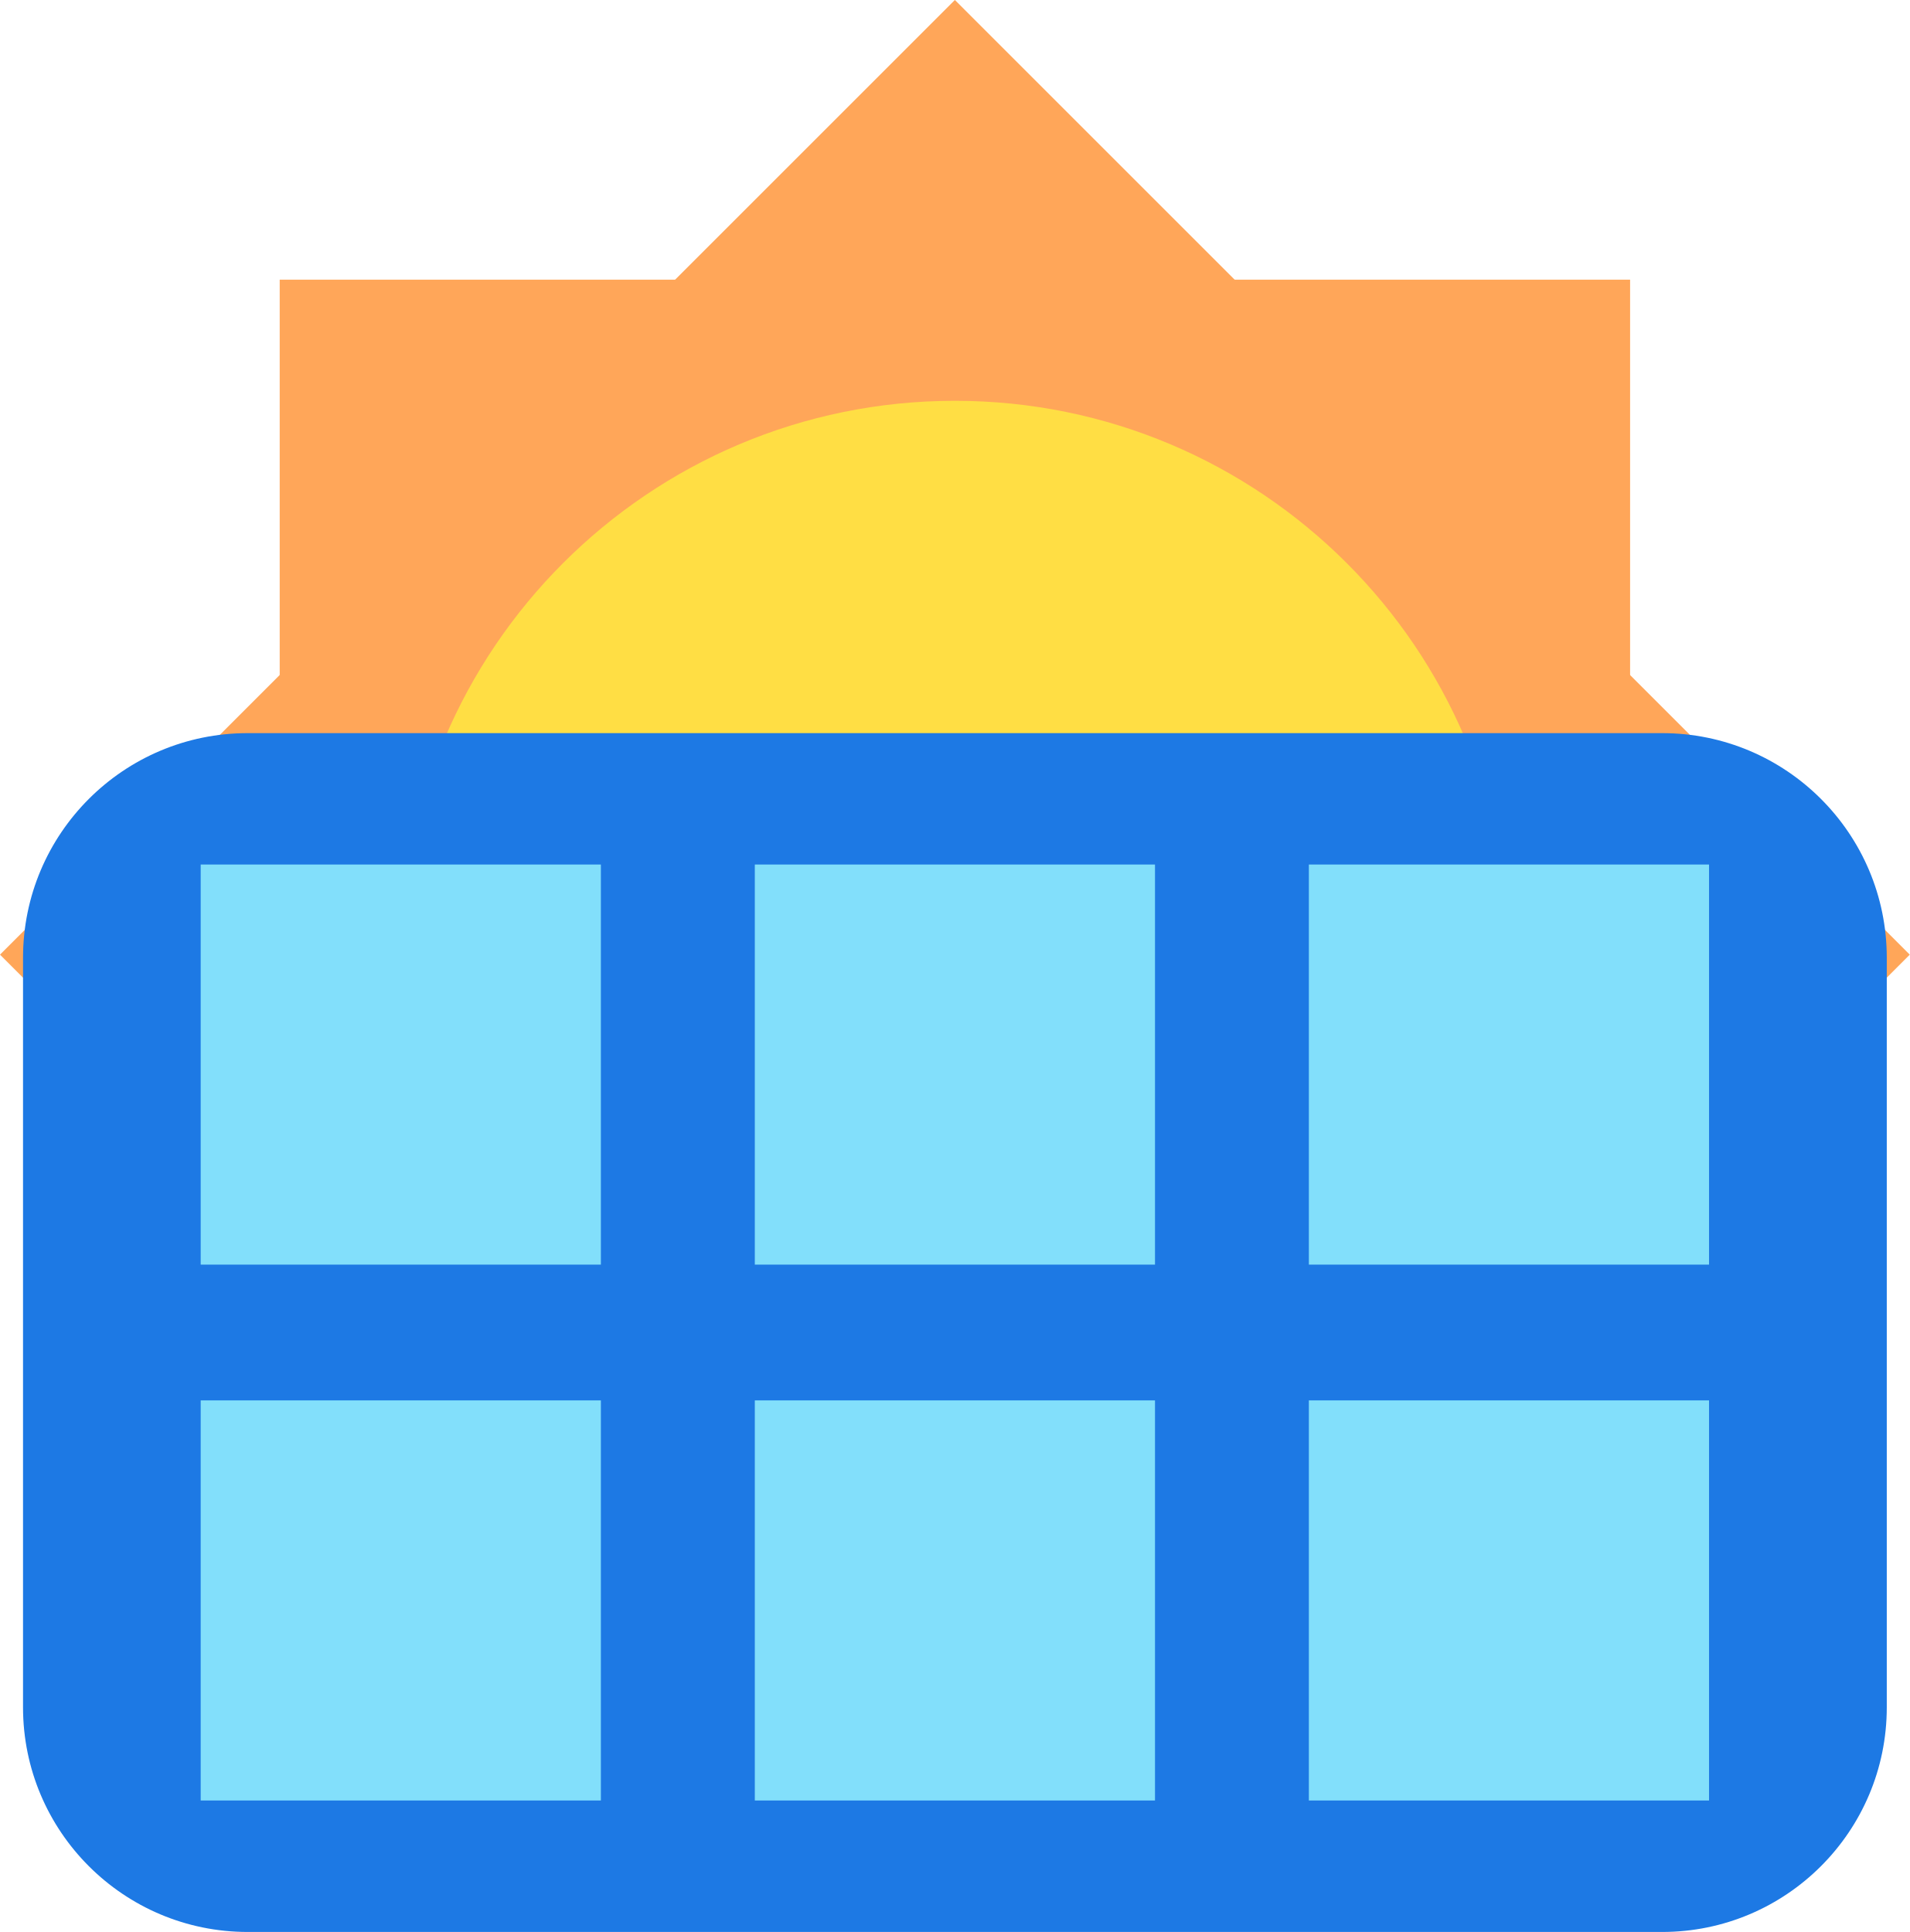
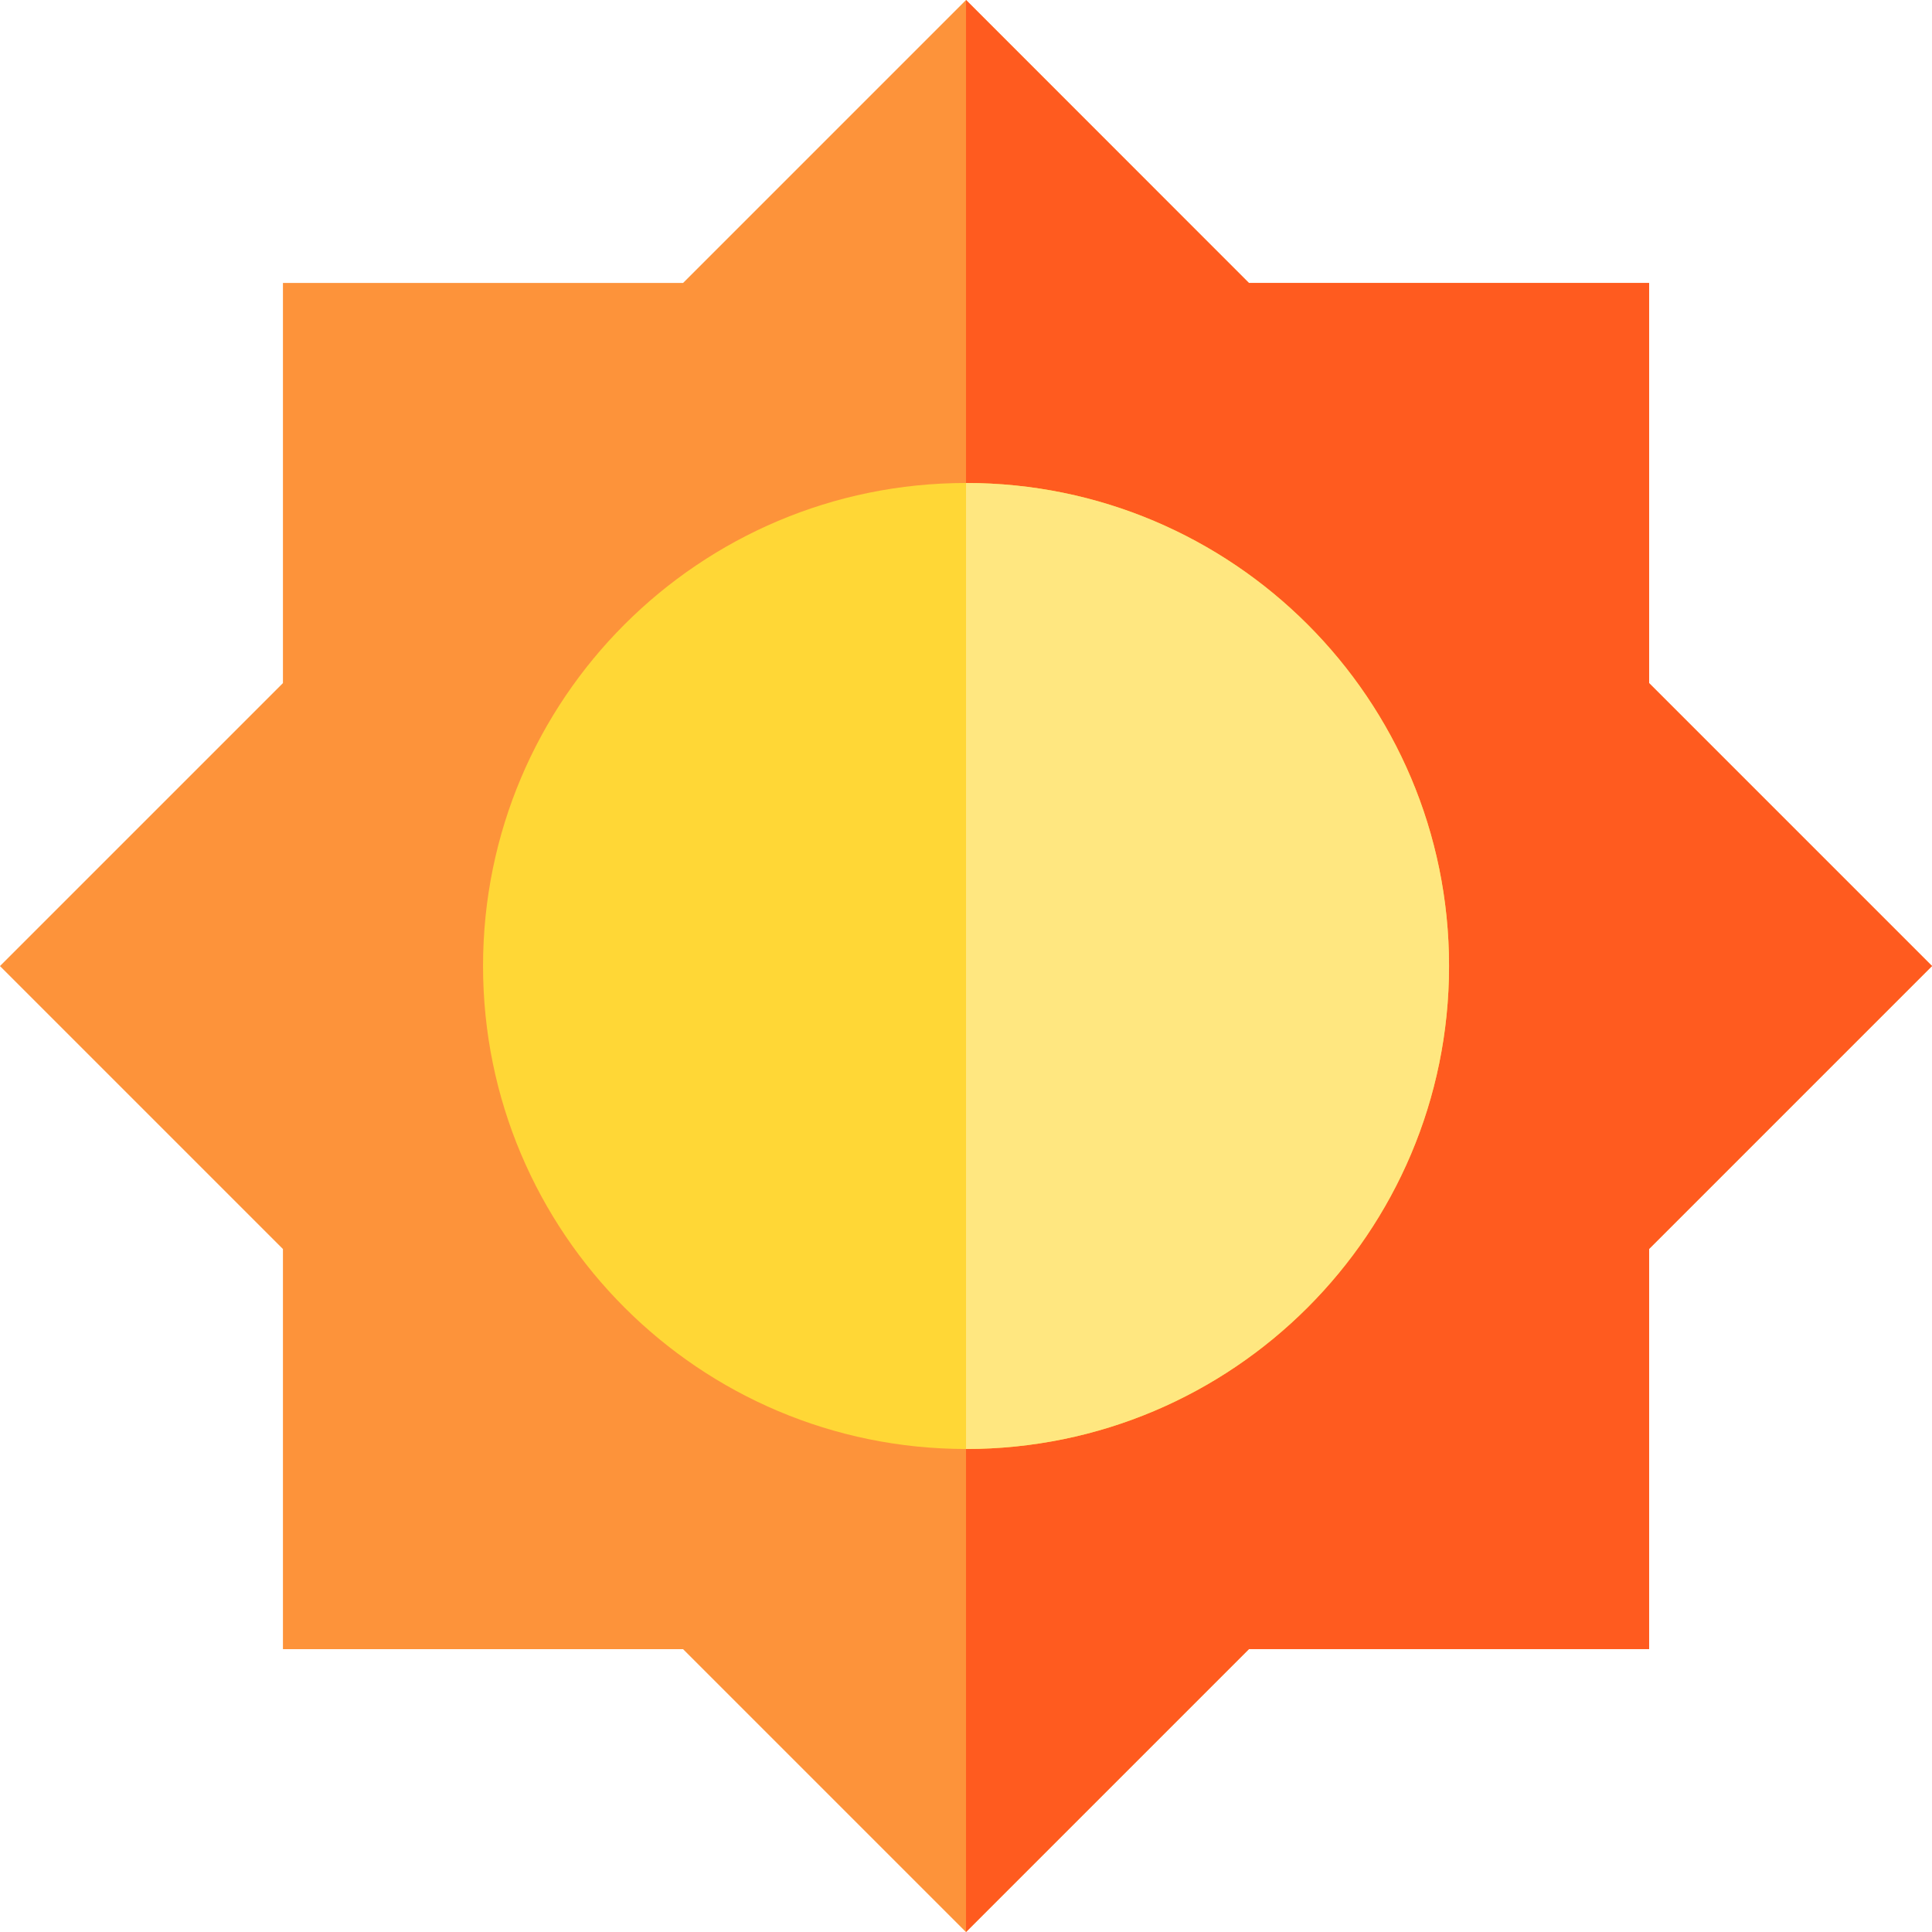
- <svg xmlns="http://www.w3.org/2000/svg" width="26.228mm" height="26.539mm" viewBox="0 0 26.228 26.539" version="1.1" id="svg5" xml:space="preserve">
+ <svg xmlns="http://www.w3.org/2000/svg" width="25.596mm" height="25.596mm" viewBox="0 0 25.596 25.596" version="1.1" id="svg5" xml:space="preserve">
  <defs id="defs2" />
-   <g id="layer1" transform="translate(-24.82907,-49.8248)">
-     <g id="g20574" transform="translate(-25.71069,-38.05062)">
-       <rect style="fill:#ffa659;fill-opacity:1;stroke-width:0.356" id="rect231" width="18.546" height="18.546" x="54.381" y="91.717" />
-       <rect style="fill:#ffa659;fill-opacity:1;stroke-width:0.356" id="rect231-3" width="18.546" height="18.546" x="107.147" y="17.127" transform="rotate(45)" />
-       <circle style="fill:#ffde44;fill-opacity:1;stroke-width:0.215" id="path4089" cx="63.654" cy="100.99" r="7.609" />
-       <rect style="fill:#1d79e4;fill-opacity:1;stroke-width:0.265" id="rect5198" width="25.596" height="16.468" x="50.856" y="97.946" ry="3.086" />
-       <rect style="fill:#82dffb;fill-opacity:1;stroke-width:0.265" id="rect11026" width="5.496" height="5.496" x="60.906" y="99.751" ry="0" />
-       <rect style="fill:#82dffb;fill-opacity:1;stroke-width:0.265" id="rect12140" width="5.496" height="5.496" x="60.906" y="107.112" ry="0" />
-       <rect style="fill:#82dffb;fill-opacity:1;stroke-width:0.265" id="rect12148" width="5.496" height="5.496" x="53.296" y="99.751" ry="0" />
-       <rect style="fill:#82dffb;fill-opacity:1;stroke-width:0.265" id="rect12150" width="5.496" height="5.496" x="53.296" y="107.112" ry="0" />
-       <rect style="fill:#82dffb;fill-opacity:1;stroke-width:0.265" id="rect12154" width="5.496" height="5.496" x="68.515" y="99.751" ry="0" />
-       <rect style="fill:#82dffb;fill-opacity:1;stroke-width:0.265" id="rect12156" width="5.496" height="5.496" x="68.515" y="107.112" ry="0" />
+   <g id="layer1" transform="translate(-51.89746,-129.8061)">
+     <g id="g1554">
+       <path id="rect231" style="fill:#fd933a;fill-opacity:1;stroke:none;stroke-width:0.6;stroke-dasharray:none;stroke-opacity:1" d="m 64.696,129.806 -3.749,3.749 h -5.301 v 5.301 l -3.749,3.749 3.749,3.749 v 5.301 h 5.301 l 3.748,3.748 3.748,-3.748 h 5.302 v -5.302 l 3.748,-3.748 -3.748,-3.748 v -5.301 H 68.444 Z" />
+       <path id="path1196" style="fill:#ff5b1f;fill-opacity:1;stroke:none;stroke-width:0.6;stroke-dasharray:none;stroke-opacity:1" d="m 64.696,129.806 v 25.596 l 3.748,-3.748 h 5.302 v -5.302 l 3.748,-3.748 -3.748,-3.748 v -5.301 H 68.444 Z" />
+       <circle style="fill:#ffd736;fill-opacity:1;stroke:none;stroke-width:0.517;stroke-dasharray:none;stroke-opacity:1" id="path4089" cx="-64.696" cy="-142.604" r="6.399" transform="scale(-1)" />
+       <path id="circle1294" style="fill:#ffe780;fill-opacity:1;stroke-width:0.517" d="m 64.696,136.205 c 3.534,0 6.399,2.865 6.399,6.399 0,3.534 -2.865,6.399 -6.399,6.399 0,-12.798 0,0 0,-12.798 z" />
    </g>
  </g>
</svg>
